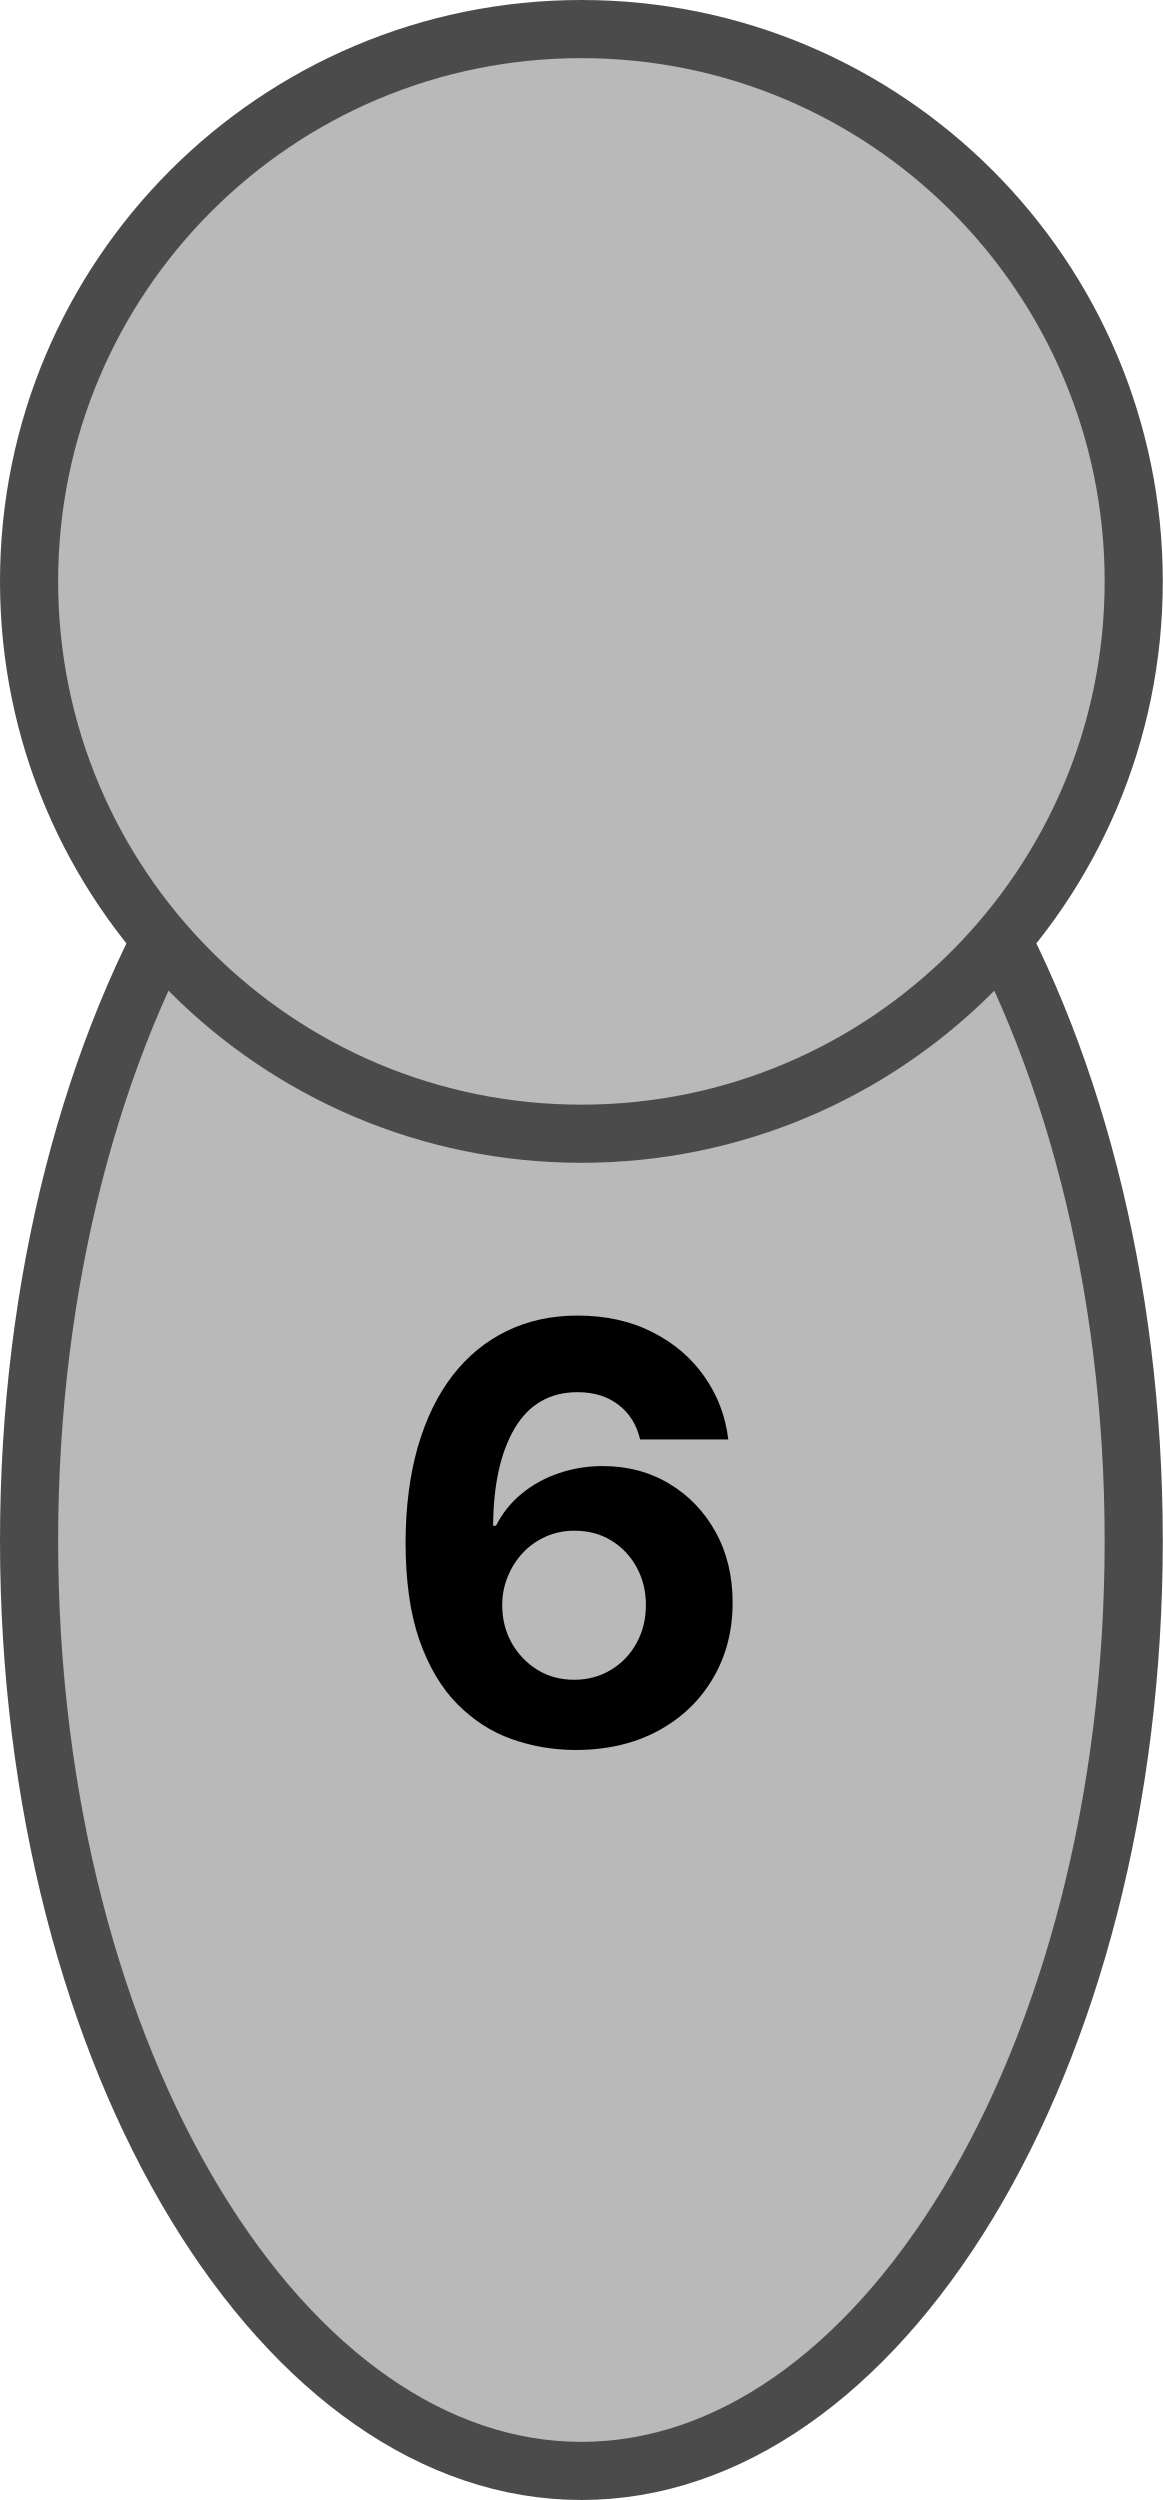
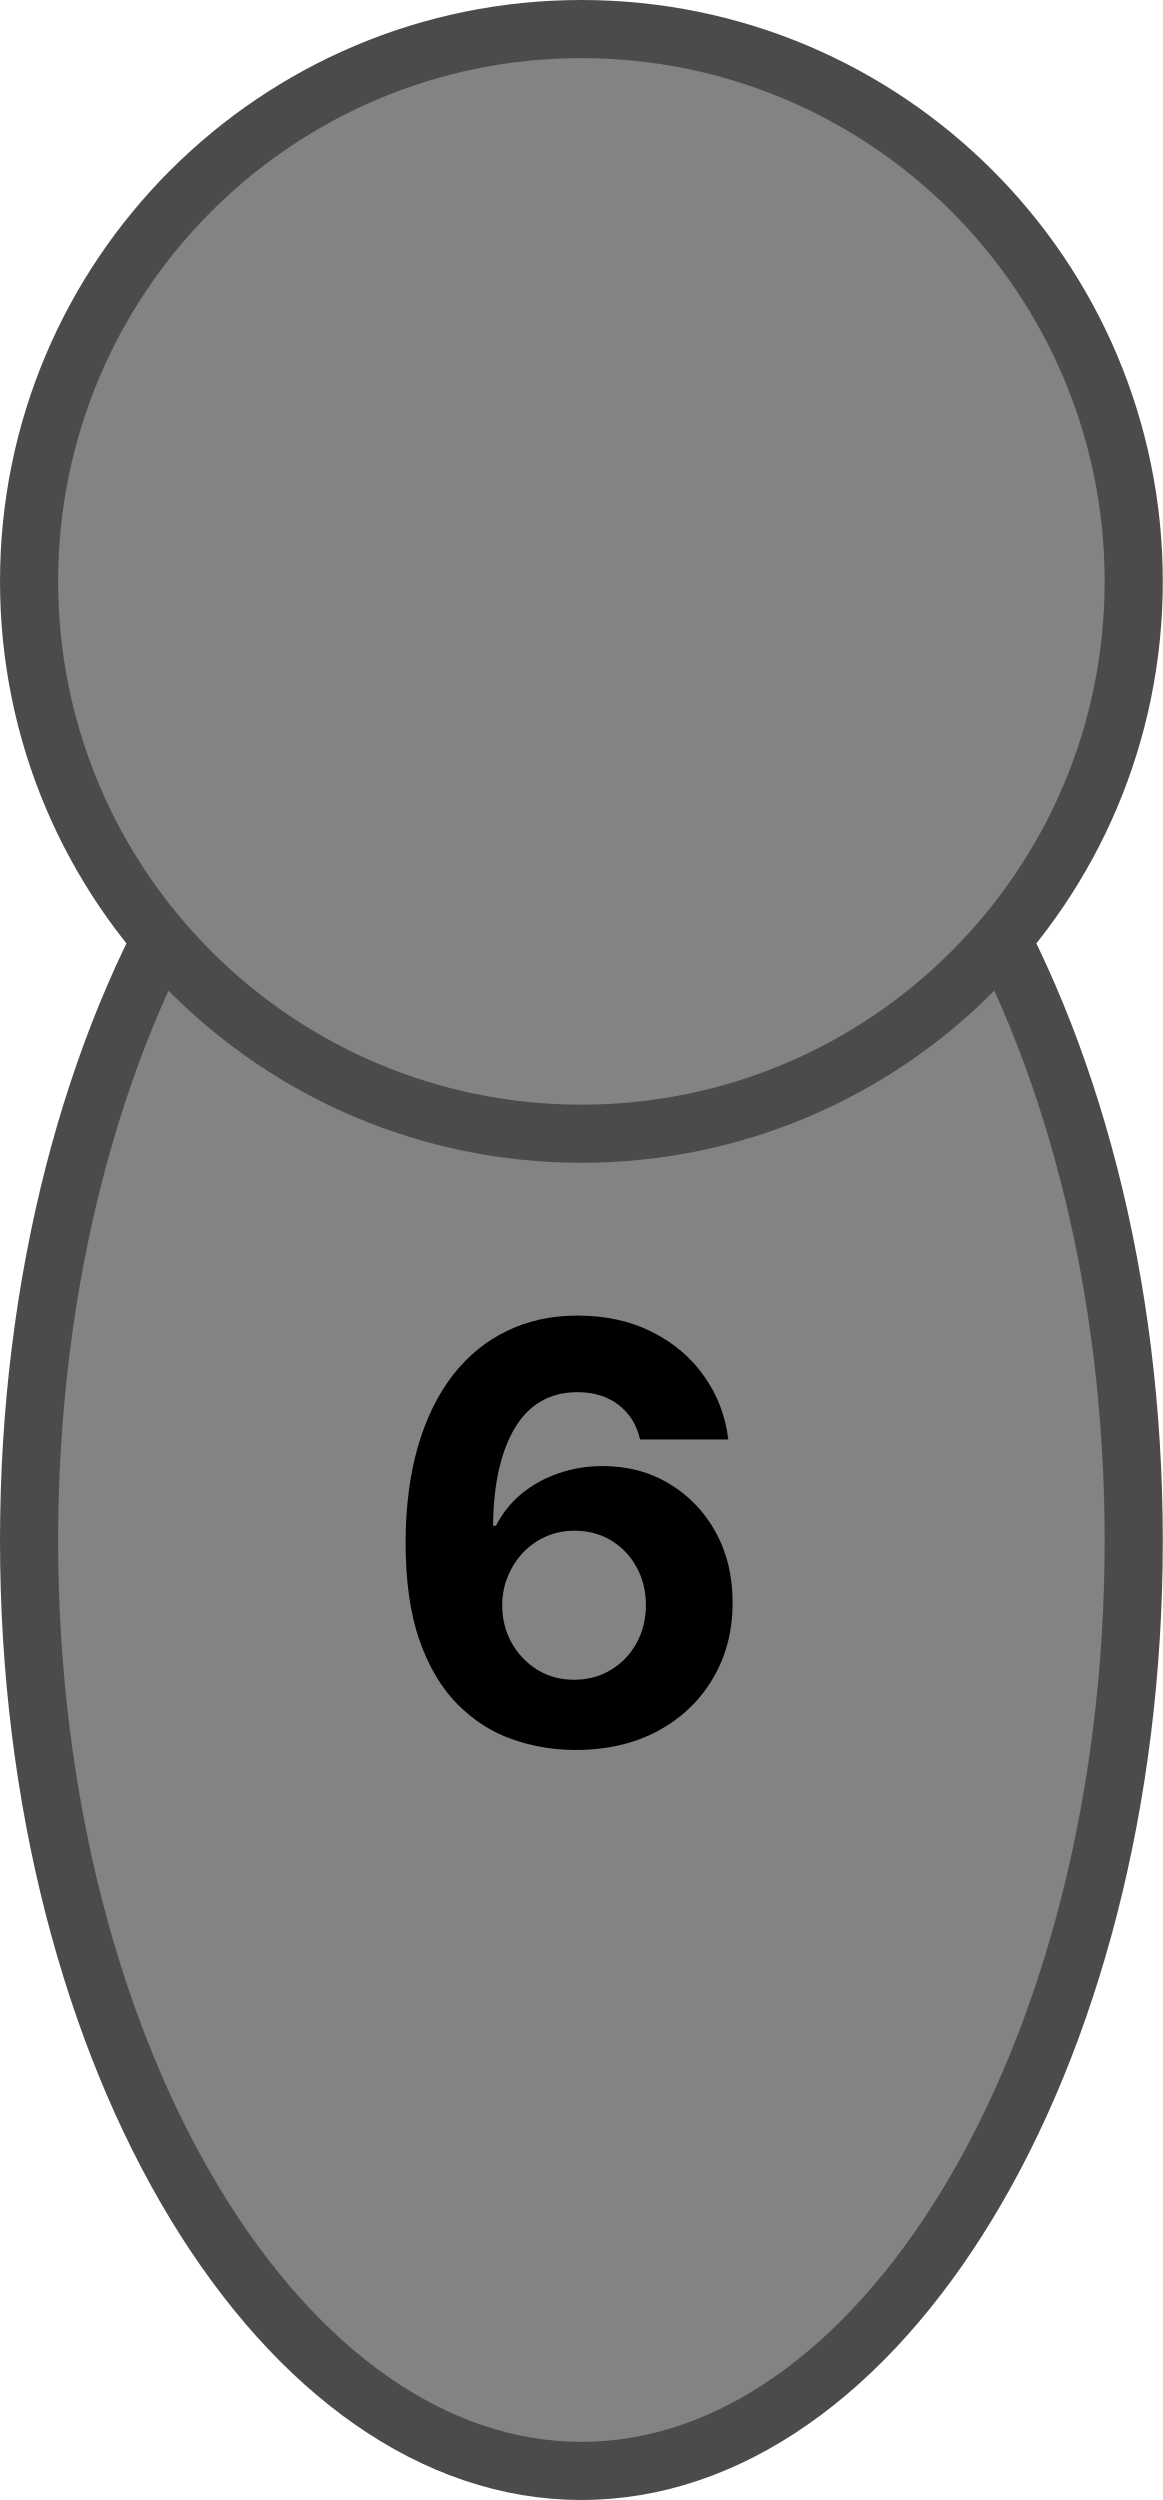
<svg xmlns="http://www.w3.org/2000/svg" width="40" height="86" viewBox="0 0 40 86" fill="none">
-   <path d="M20 21C25.038 21 29.766 24.374 33.287 30.184C36.797 35.975 39 44.039 39 53C39 61.961 36.797 70.025 33.287 75.816C29.766 81.626 25.038 85 20 85C14.961 85 10.234 81.626 6.713 75.816C3.203 70.025 1 61.961 1 53C1 44.039 3.203 35.975 6.713 30.184C10.234 24.374 14.961 21 20 21Z" fill="#B9B9B9" stroke="#4B4B4B" stroke-width="2" />
-   <circle cx="20" cy="20" r="19" fill="#B9B9B9" stroke="#4B4B4B" stroke-width="2" />
+   <path d="M20 21C25.038 21 29.766 24.374 33.287 30.184C36.797 35.975 39 44.039 39 53C39 61.961 36.797 70.025 33.287 75.816C29.766 81.626 25.038 85 20 85C14.961 85 10.234 81.626 6.713 75.816C3.203 70.025 1 61.961 1 53C1 44.039 3.203 35.975 6.713 30.184C10.234 24.374 14.961 21 20 21Z" fill="#838383" stroke="#4B4B4B" stroke-width="2" />
+   <circle cx="20" cy="20" r="19" fill="#838383" stroke="#4B4B4B" stroke-width="2" />
  <path d="M19.761 60.199C19.013 60.194 18.291 60.069 17.595 59.822C16.904 59.576 16.284 59.176 15.734 58.622C15.185 58.068 14.749 57.334 14.428 56.42C14.11 55.507 13.952 54.385 13.952 53.054C13.956 51.832 14.096 50.741 14.371 49.78C14.65 48.814 15.048 47.995 15.564 47.322C16.085 46.65 16.707 46.139 17.432 45.788C18.156 45.433 18.968 45.256 19.868 45.256C20.838 45.256 21.695 45.445 22.439 45.824C23.182 46.198 23.779 46.707 24.229 47.351C24.683 47.995 24.958 48.717 25.053 49.517H22.02C21.901 49.01 21.653 48.613 21.274 48.324C20.895 48.035 20.427 47.891 19.868 47.891C18.921 47.891 18.201 48.303 17.709 49.126C17.221 49.95 16.973 51.07 16.963 52.486H17.062C17.28 52.055 17.574 51.688 17.943 51.385C18.317 51.077 18.741 50.843 19.215 50.682C19.693 50.516 20.197 50.433 20.727 50.433C21.589 50.433 22.356 50.637 23.028 51.044C23.701 51.447 24.231 52.001 24.619 52.706C25.008 53.411 25.202 54.219 25.202 55.128C25.202 56.113 24.972 56.989 24.513 57.756C24.058 58.523 23.421 59.124 22.602 59.56C21.788 59.99 20.841 60.204 19.761 60.199ZM19.747 57.784C20.221 57.784 20.644 57.67 21.018 57.443C21.392 57.216 21.686 56.908 21.899 56.52C22.112 56.132 22.219 55.696 22.219 55.213C22.219 54.73 22.112 54.297 21.899 53.913C21.691 53.53 21.402 53.224 21.033 52.997C20.663 52.77 20.242 52.656 19.768 52.656C19.413 52.656 19.084 52.722 18.781 52.855C18.483 52.988 18.22 53.172 17.993 53.409C17.77 53.646 17.595 53.92 17.467 54.233C17.34 54.541 17.276 54.87 17.276 55.22C17.276 55.689 17.382 56.117 17.595 56.506C17.813 56.894 18.107 57.204 18.476 57.436C18.85 57.668 19.274 57.784 19.747 57.784Z" fill="black" />
</svg>
